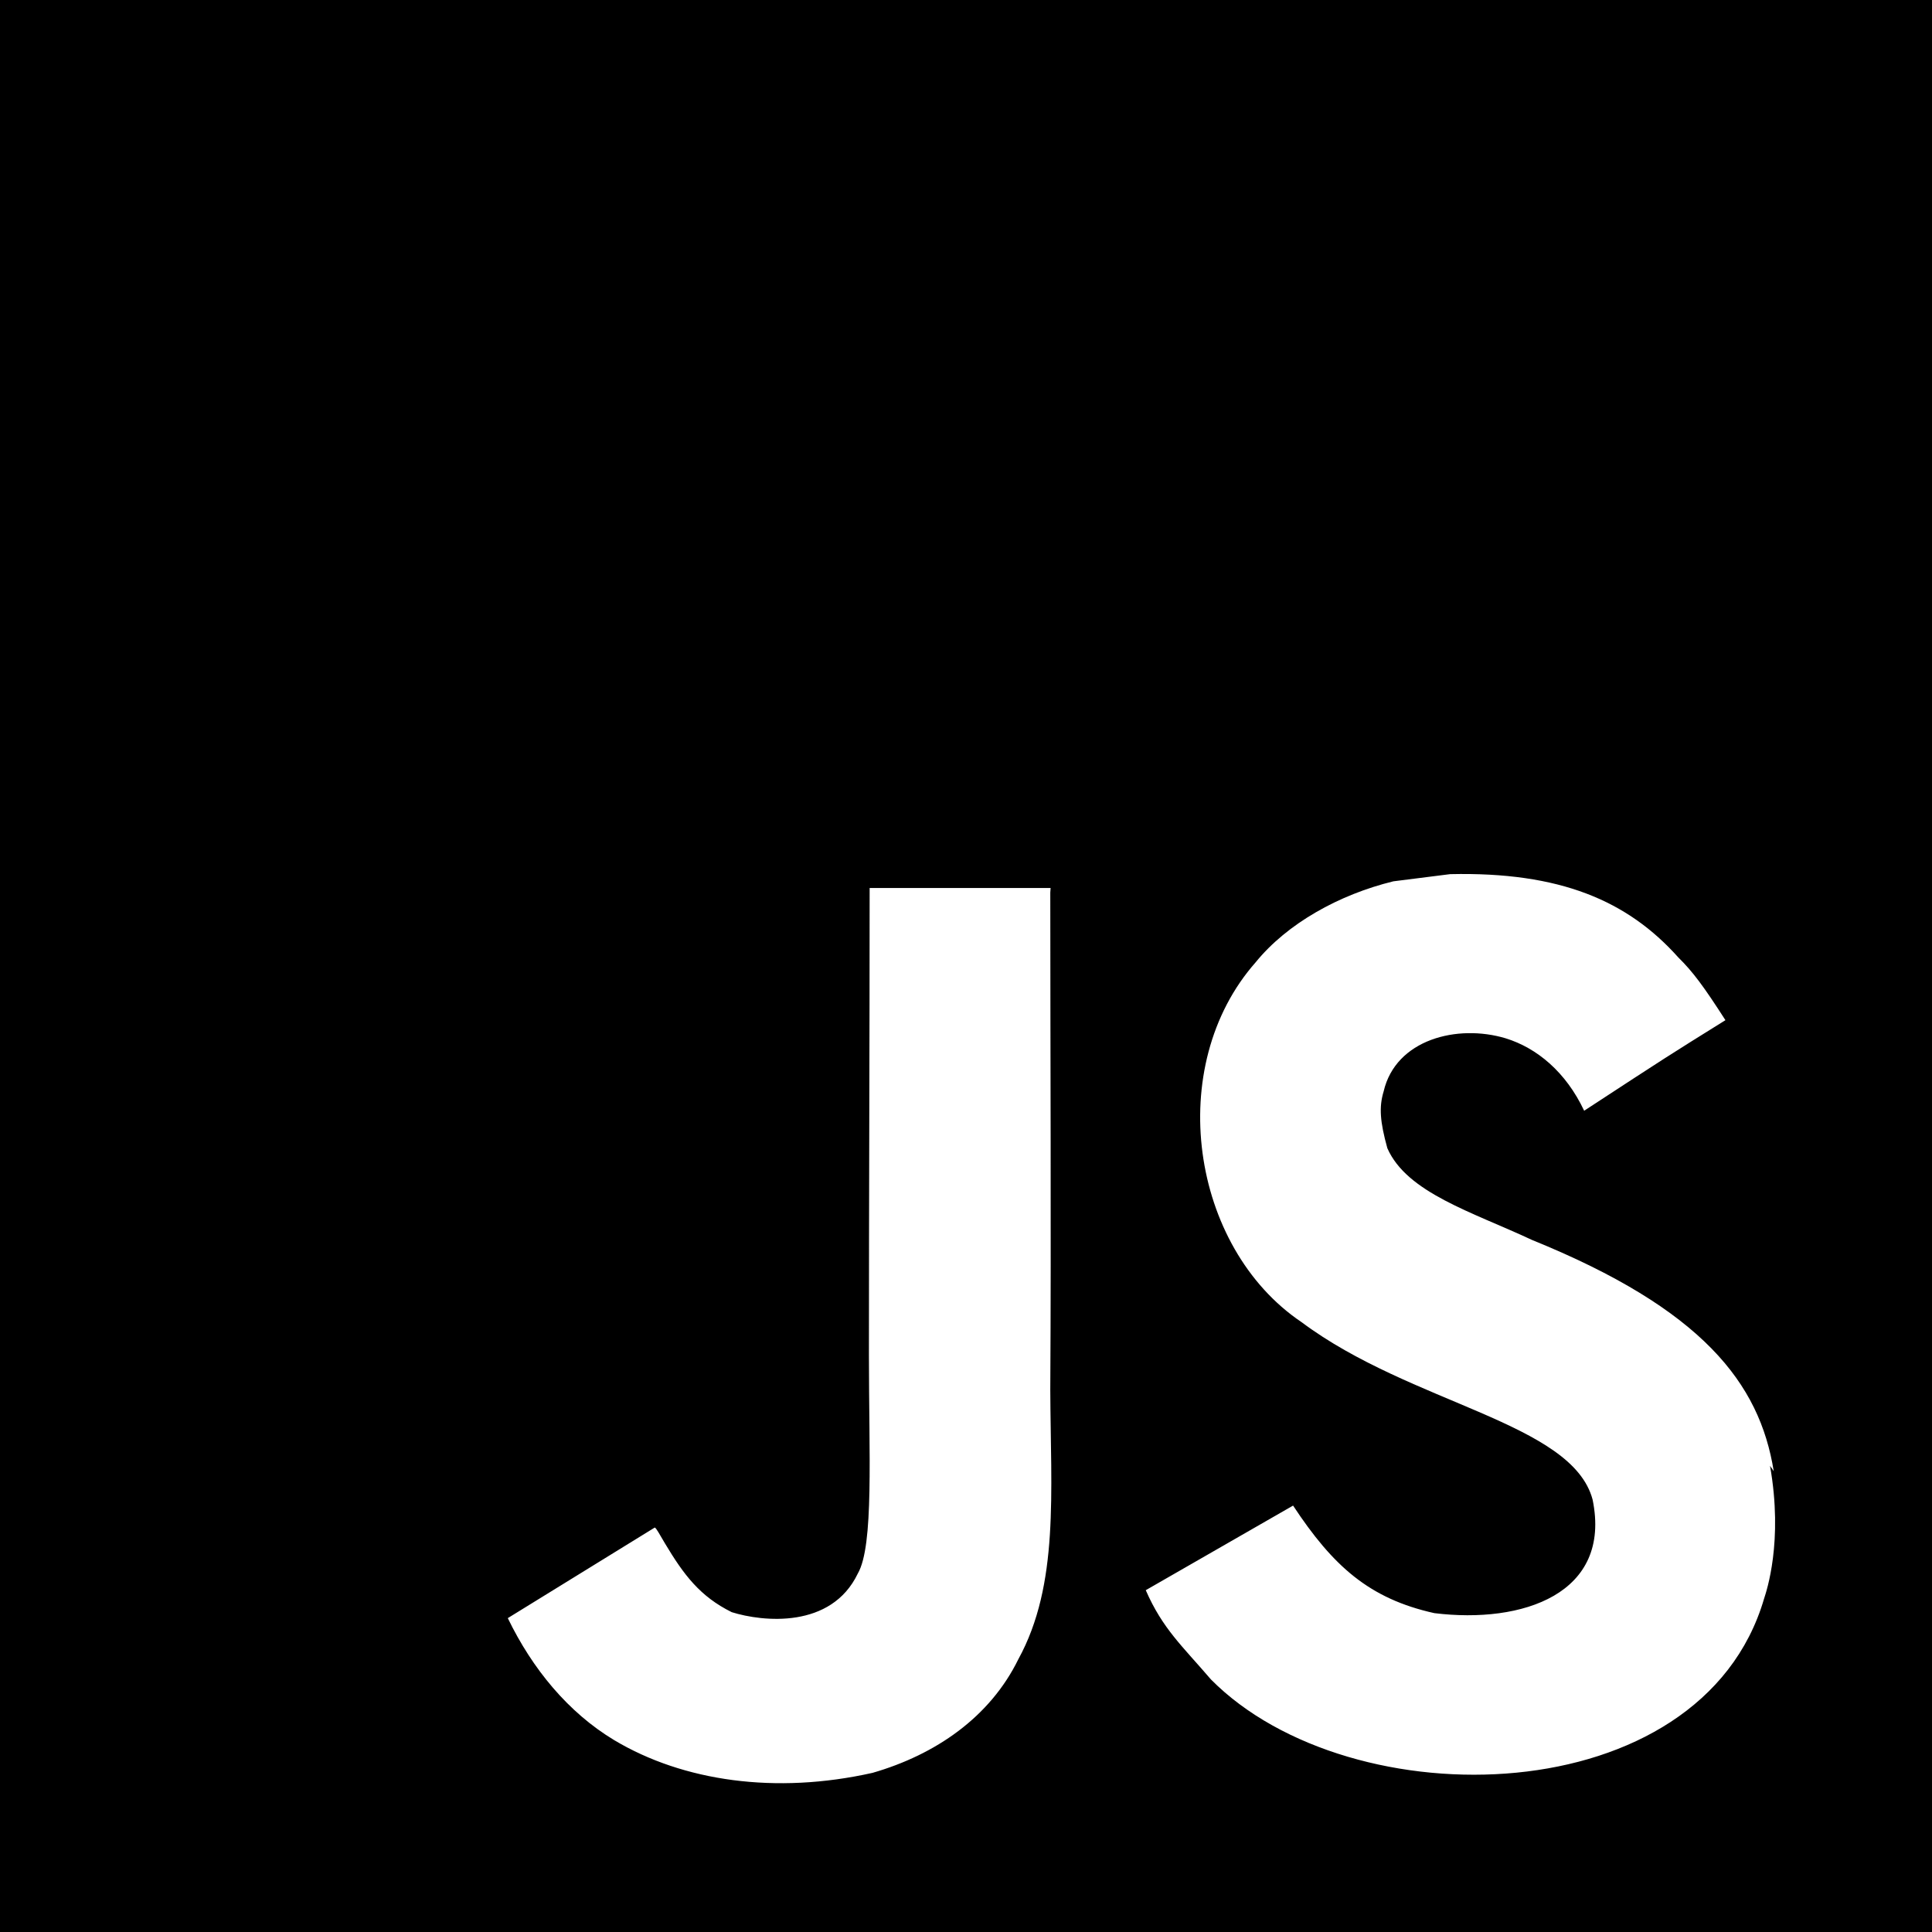
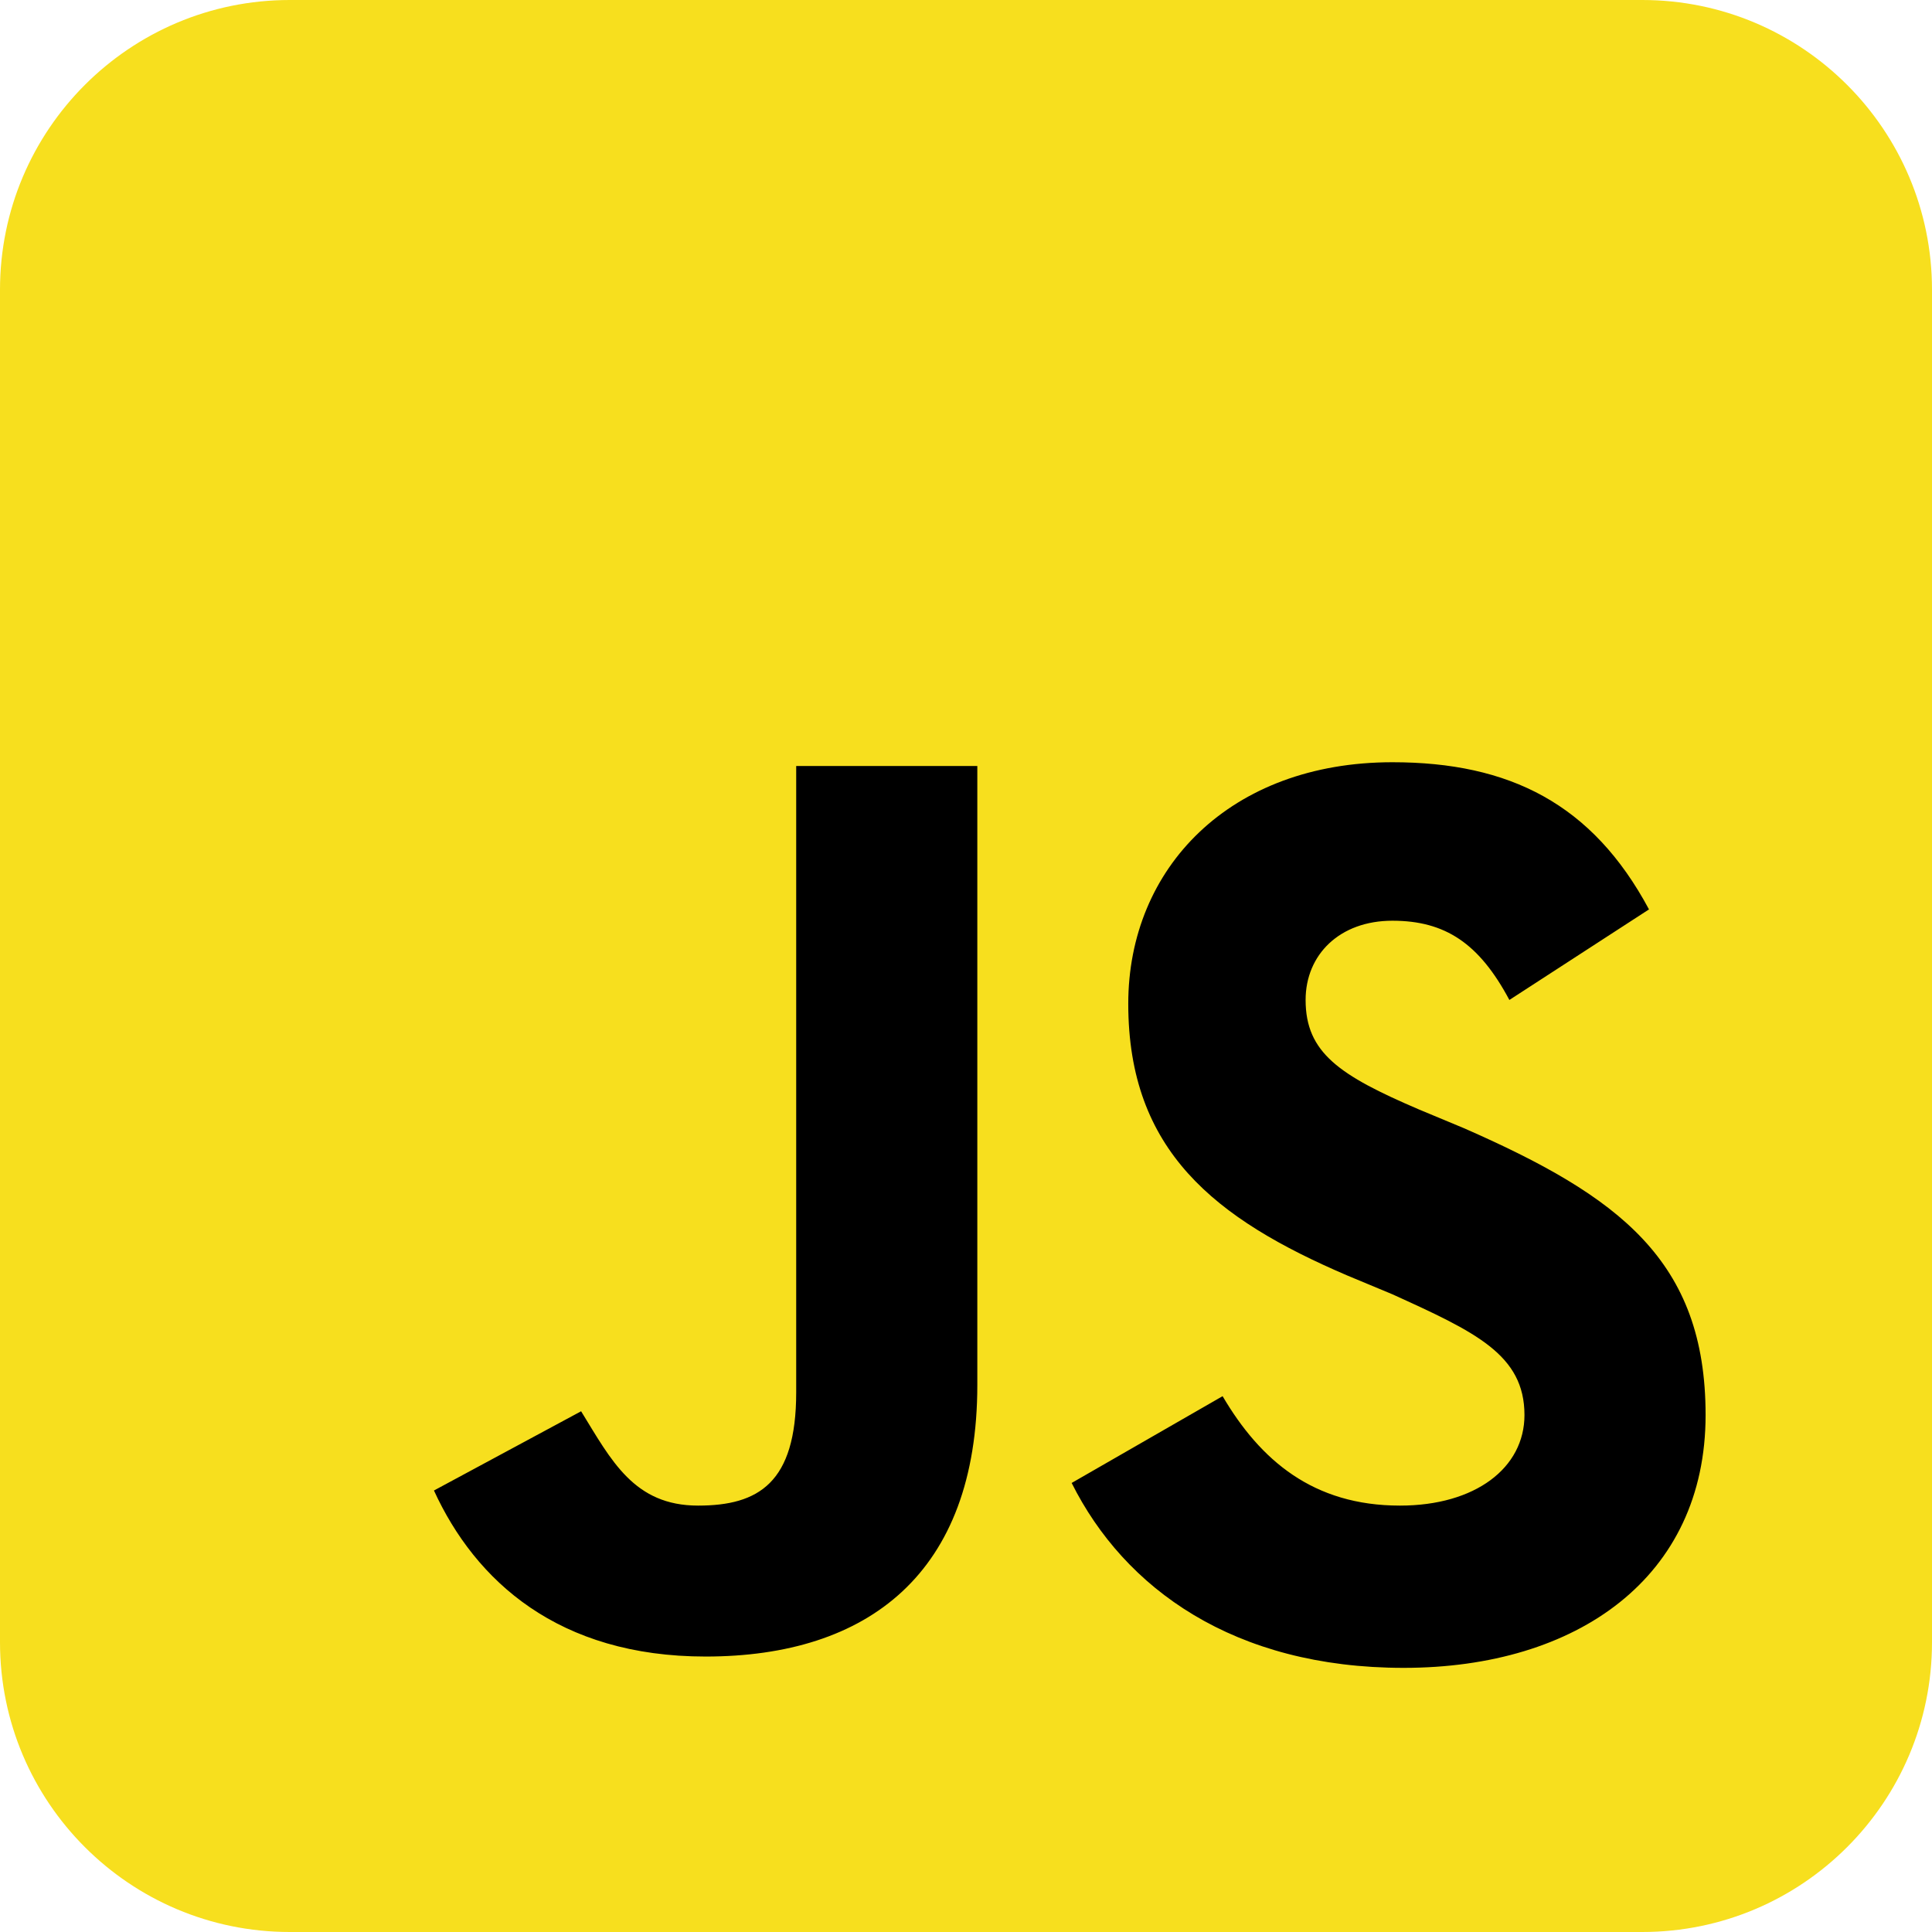
- <svg xmlns="http://www.w3.org/2000/svg" role="img" viewBox="0 0 24 24">
-   <path d="M0 0h24v24H0V0zm22.034 18.276c-.175-1.095-.888-2.015-3.003-2.873-.736-.345-1.554-.585-1.797-1.14-.091-.33-.105-.51-.046-.705.15-.646.915-.84 1.515-.66.39.12.75.42.976.9 1.034-.676 1.034-.676 1.755-1.125-.27-.42-.404-.601-.586-.78-.63-.705-1.469-1.065-2.834-1.034l-.705.089c-.676.165-1.32.525-1.71 1.005-1.14 1.291-.811 3.541.569 4.471 1.365 1.02 3.361 1.244 3.616 2.205.24 1.17-.87 1.545-1.966 1.41-.811-.18-1.26-.586-1.755-1.336l-1.83 1.051c.21.48.45.689.81 1.109 1.74 1.756 6.09 1.666 6.871-1.004.029-.09.24-.705.074-1.65l.046.067zm-8.983-7.245h-2.248c0 1.938-.009 3.864-.009 5.805 0 1.232.063 2.363-.138 2.711-.33.689-1.18.601-1.566.48-.396-.196-.597-.466-.83-.855-.063-.105-.11-.196-.127-.196l-1.825 1.125c.305.63.75 1.172 1.324 1.517.855.51 2.004.675 3.207.405.783-.226 1.458-.691 1.811-1.411.51-.93.402-2.07.397-3.346.012-2.054 0-4.109 0-6.179l.004-.056z" />
+ <svg xmlns="http://www.w3.org/2000/svg" aria-label="JavaScript" role="img" viewBox="0 0 512 512">
+   <rect width="512" height="512" rx="15%" fill="#f7df1e" />
+   <path d="M324 370c10 17 24 29 47 29c20 0 33-10 33 -24c0-16 -13 -22 -35 -32l-12-5c-35-15 -58 -33 -58 -72c0-36 27 -64 70 -64c31 0 53 11 68 39l-37 24c-8-15 -17 -21 -31 -21c-14 0-23 9 -23 21c0 14 9 20 30 29l12 5c41 18 64 35 64 76c0 43-34 67 -80 67c-45 0-74 -21 -88 -49zm-170 4c8 13 14 25 31 25c16 0 26-6 26 -30V203h48v164c0 50-29 72 -72 72c-39 0-61 -20 -72 -44z" />
</svg>
